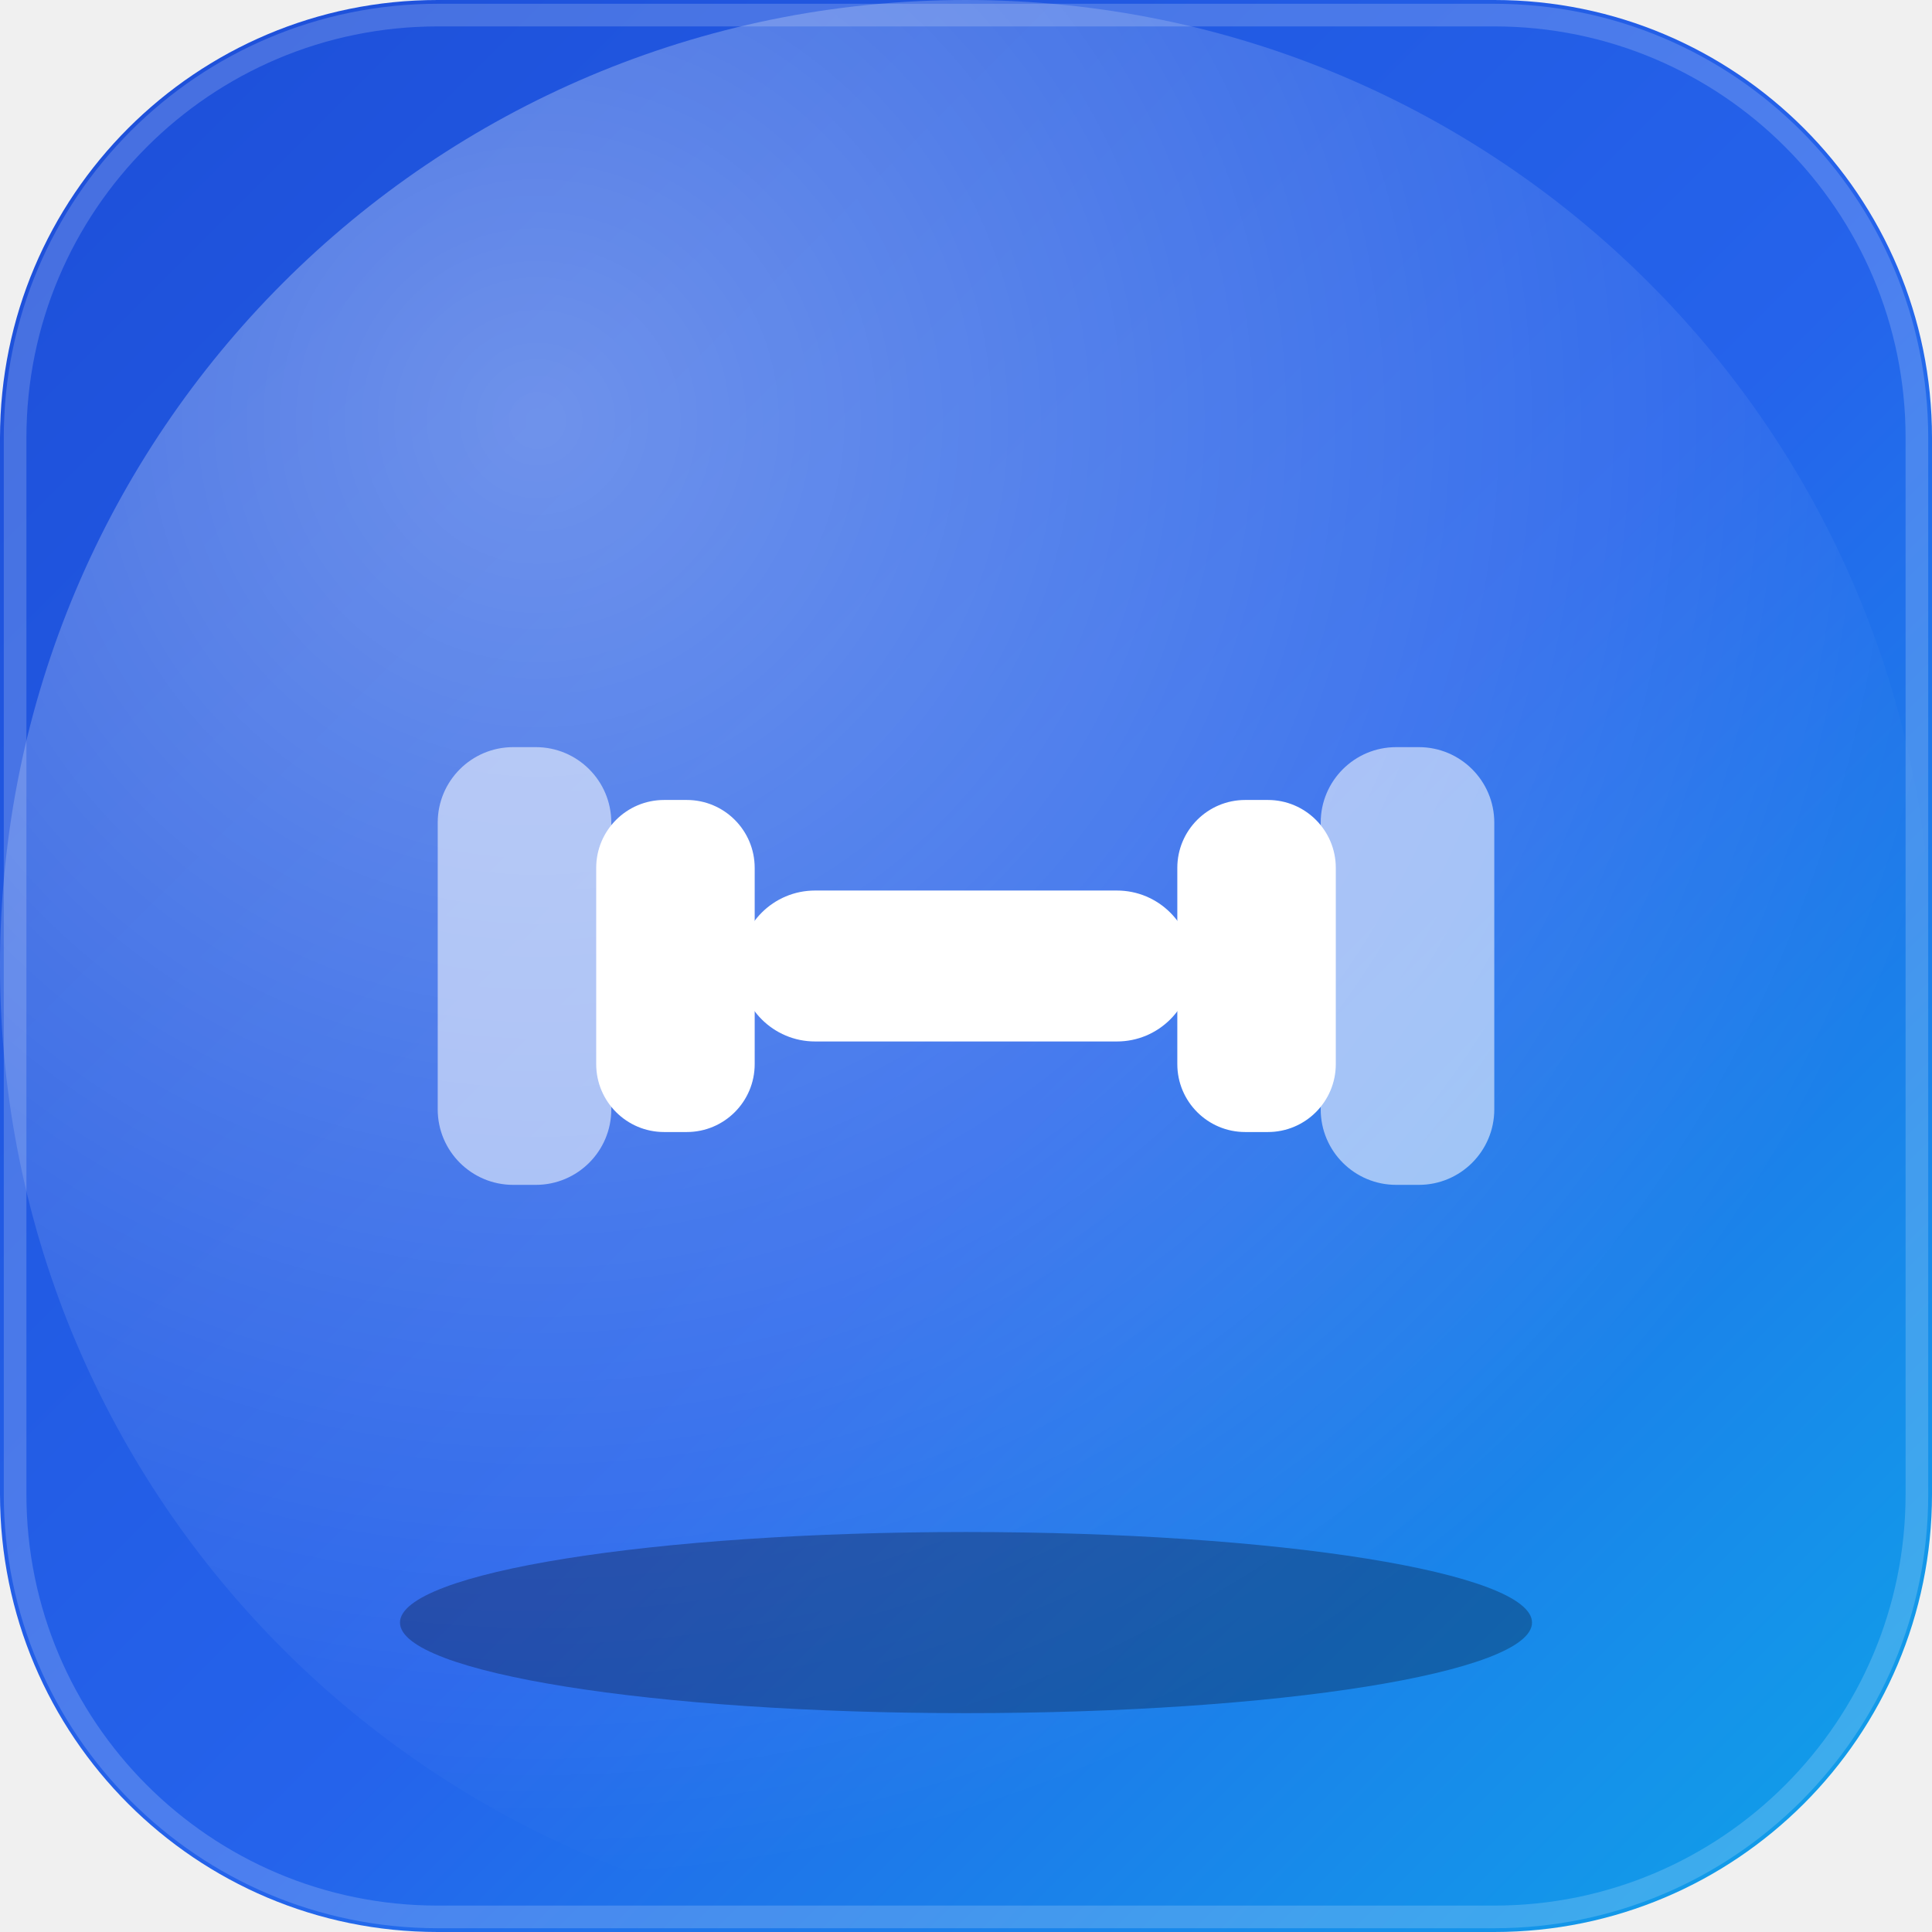
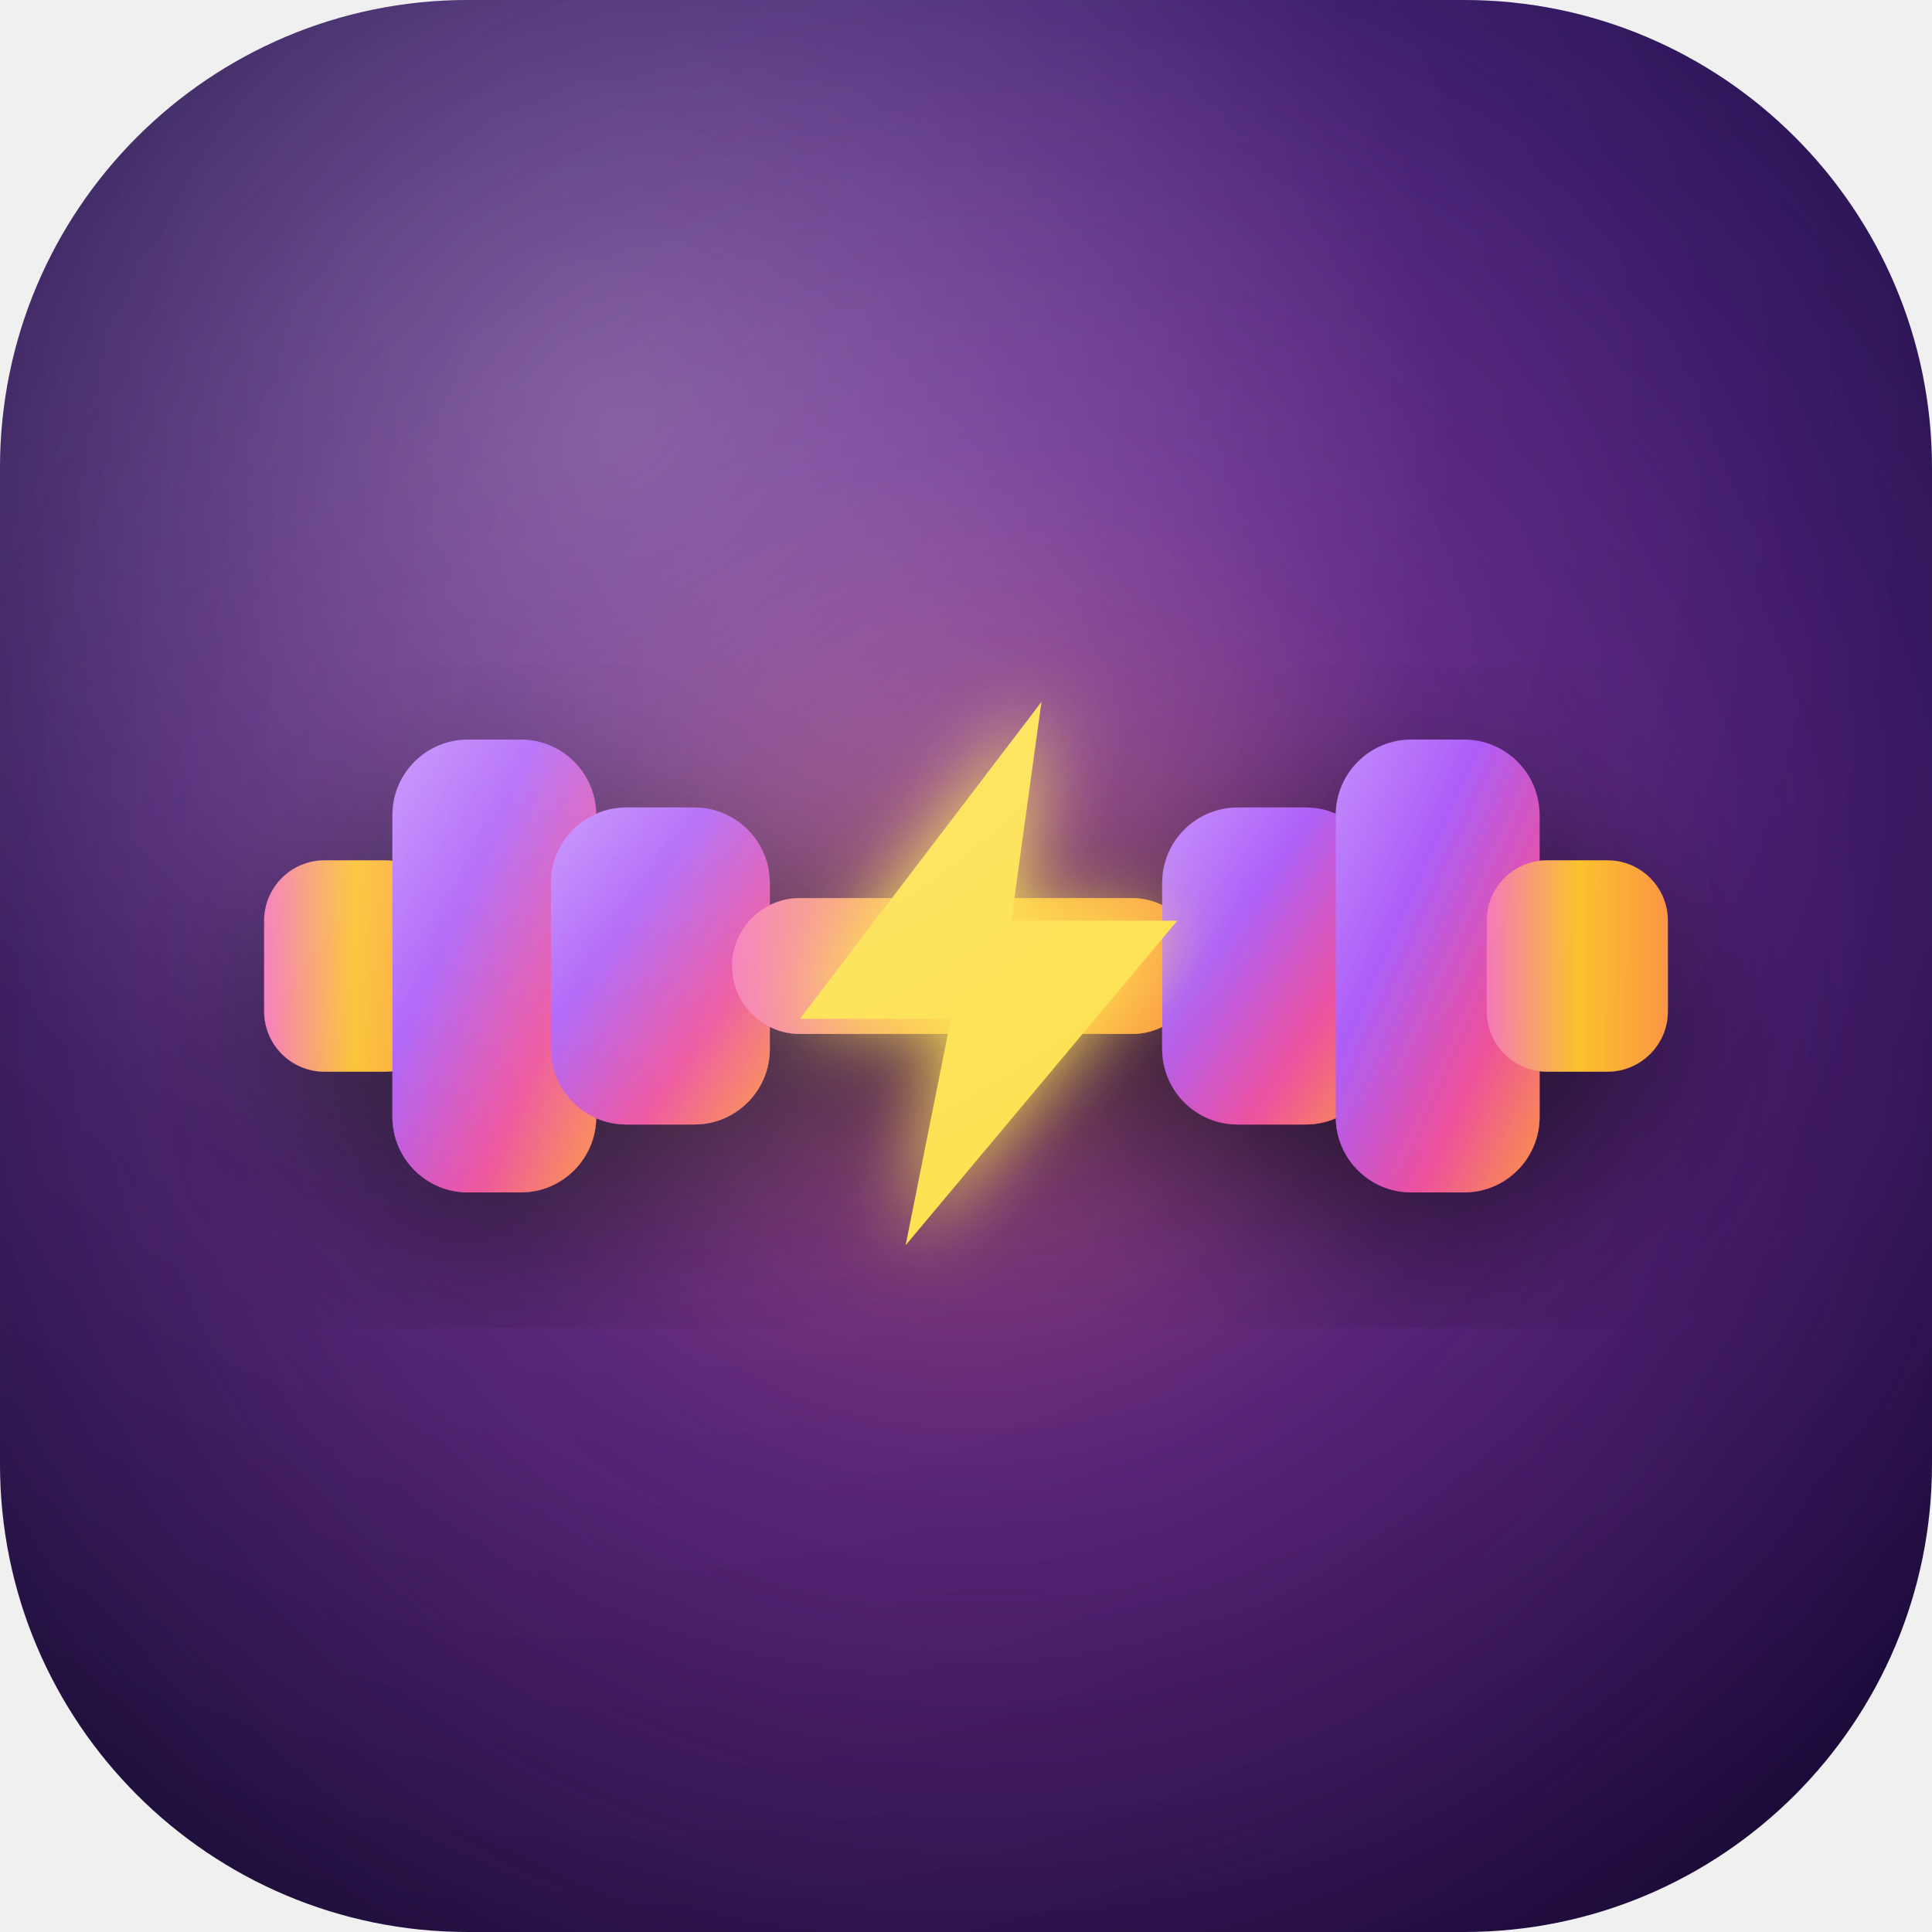
<svg xmlns="http://www.w3.org/2000/svg" viewBox="0 0 512 512">
  <defs>
-     <linearGradient id="bg" x1="0" y1="0" x2="1" y2="1">
-       <stop offset="0%" stop-color="#1d4ed8" />
-       <stop offset="55%" stop-color="#2563eb" />
-       <stop offset="100%" stop-color="#0ea5e9" />
+     <radialGradient id="bg" cx="0.5" cy="0.38" r="0.9">
+       <stop offset="0%" stop-color="#4c1d95" />
+       <stop offset="45%" stop-color="#2e1065" />
+       <stop offset="100%" stop-color="#0c0518" />
+     </radialGradient>
+     <radialGradient id="glow" cx="0.5" cy="0.5" r="0.6">
+       <stop offset="0%" stop-color="#f97316" stop-opacity="0.45" />
+       <stop offset="45%" stop-color="#ec4899" stop-opacity="0.18" />
+       <stop offset="100%" stop-color="#ec4899" stop-opacity="0" />
+     </radialGradient>
+     <linearGradient id="plate" x1="0" y1="0" x2="1" y2="1">
+       <stop offset="0%" stop-color="#c084fc" />
+       <stop offset="35%" stop-color="#a855f7" />
+       <stop offset="70%" stop-color="#ec4899" />
+       <stop offset="100%" stop-color="#fb923c" />
    </linearGradient>
-     <radialGradient id="gloss" cx="0.28" cy="0.22" r="0.75">
-       <stop offset="0%" stop-color="#ffffff" stop-opacity="0.35" />
+     <linearGradient id="bar" x1="0" y1="0" x2="1" y2="0">
+       <stop offset="0%" stop-color="#f472b6" />
+       <stop offset="50%" stop-color="#fbbf24" />
+       <stop offset="100%" stop-color="#fb923c" />
+     </linearGradient>
+     <radialGradient id="gloss" cx="0.32" cy="0.22" r="0.95">
+       <stop offset="0%" stop-color="#ffffff" stop-opacity="0.30" />
+       <stop offset="45%" stop-color="#ffffff" stop-opacity="0.06" />
      <stop offset="100%" stop-color="#ffffff" stop-opacity="0" />
    </radialGradient>
+     <filter id="boltGlow" x="-60%" y="-60%" width="220%" height="220%">
+       <feGaussianBlur stdDeviation="10" result="blur" />
+       <feMerge>
+         <feMergeNode in="blur" />
+         <feMergeNode in="SourceGraphic" />
+       </feMerge>
+     </filter>
+     <filter id="shadow" x="-30%" y="-30%" width="160%" height="160%">
+       <feDropShadow dx="0" dy="16" stdDeviation="24" flood-color="#000000" flood-opacity="0.7" />
+     </filter>
  </defs>
-   <rect width="512" height="512" rx="116" fill="url(#bg)" />
-   <circle cx="256" cy="256" r="256" fill="url(#gloss)" />
-   <rect x="4" y="4" width="504" height="504" rx="112" fill="none" stroke="#ffffff" stroke-opacity="0.18" stroke-width="6" />
-   <ellipse cx="256" cy="430" rx="150" ry="24" fill="#020617" opacity="0.3" />
-   <g>
-     <rect x="116" y="198" width="46" height="116" rx="20" fill="#ffffff" opacity="0.55" />
-     <rect x="350" y="198" width="46" height="116" rx="20" fill="#ffffff" opacity="0.55" />
-     <rect x="158" y="212" width="42" height="88" rx="18" fill="#ffffff" />
-     <rect x="312" y="212" width="42" height="88" rx="18" fill="#ffffff" />
-     <rect x="196" y="236" width="120" height="40" rx="20" fill="#ffffff" />
+   <rect width="512" height="512" rx="124" fill="url(#bg)" />
+   <rect width="512" height="512" rx="124" fill="url(#glow)" />
+   <g filter="url(#shadow)">
+     <rect x="70" y="228" width="48" height="56" rx="16" fill="url(#bar)" />
+     <rect x="104" y="196" width="54" height="120" rx="20" fill="url(#plate)" />
+     <rect x="146" y="214" width="58" height="84" rx="20" fill="url(#plate)" />
+     <rect x="194" y="238" width="124" height="36" rx="18" fill="url(#bar)" />
+     <rect x="308" y="214" width="58" height="84" rx="20" fill="url(#plate)" />
+     <rect x="354" y="196" width="54" height="120" rx="20" fill="url(#plate)" />
+     <rect x="394" y="228" width="48" height="56" rx="16" fill="url(#bar)" />
  </g>
+   <path filter="url(#boltGlow)" fill="#fde047" d="M276 186 L212 270 L252 270 L240 330 L312 244 L268 244 Z" />
+   <rect width="512" height="512" rx="124" fill="url(#gloss)" />
</svg>
